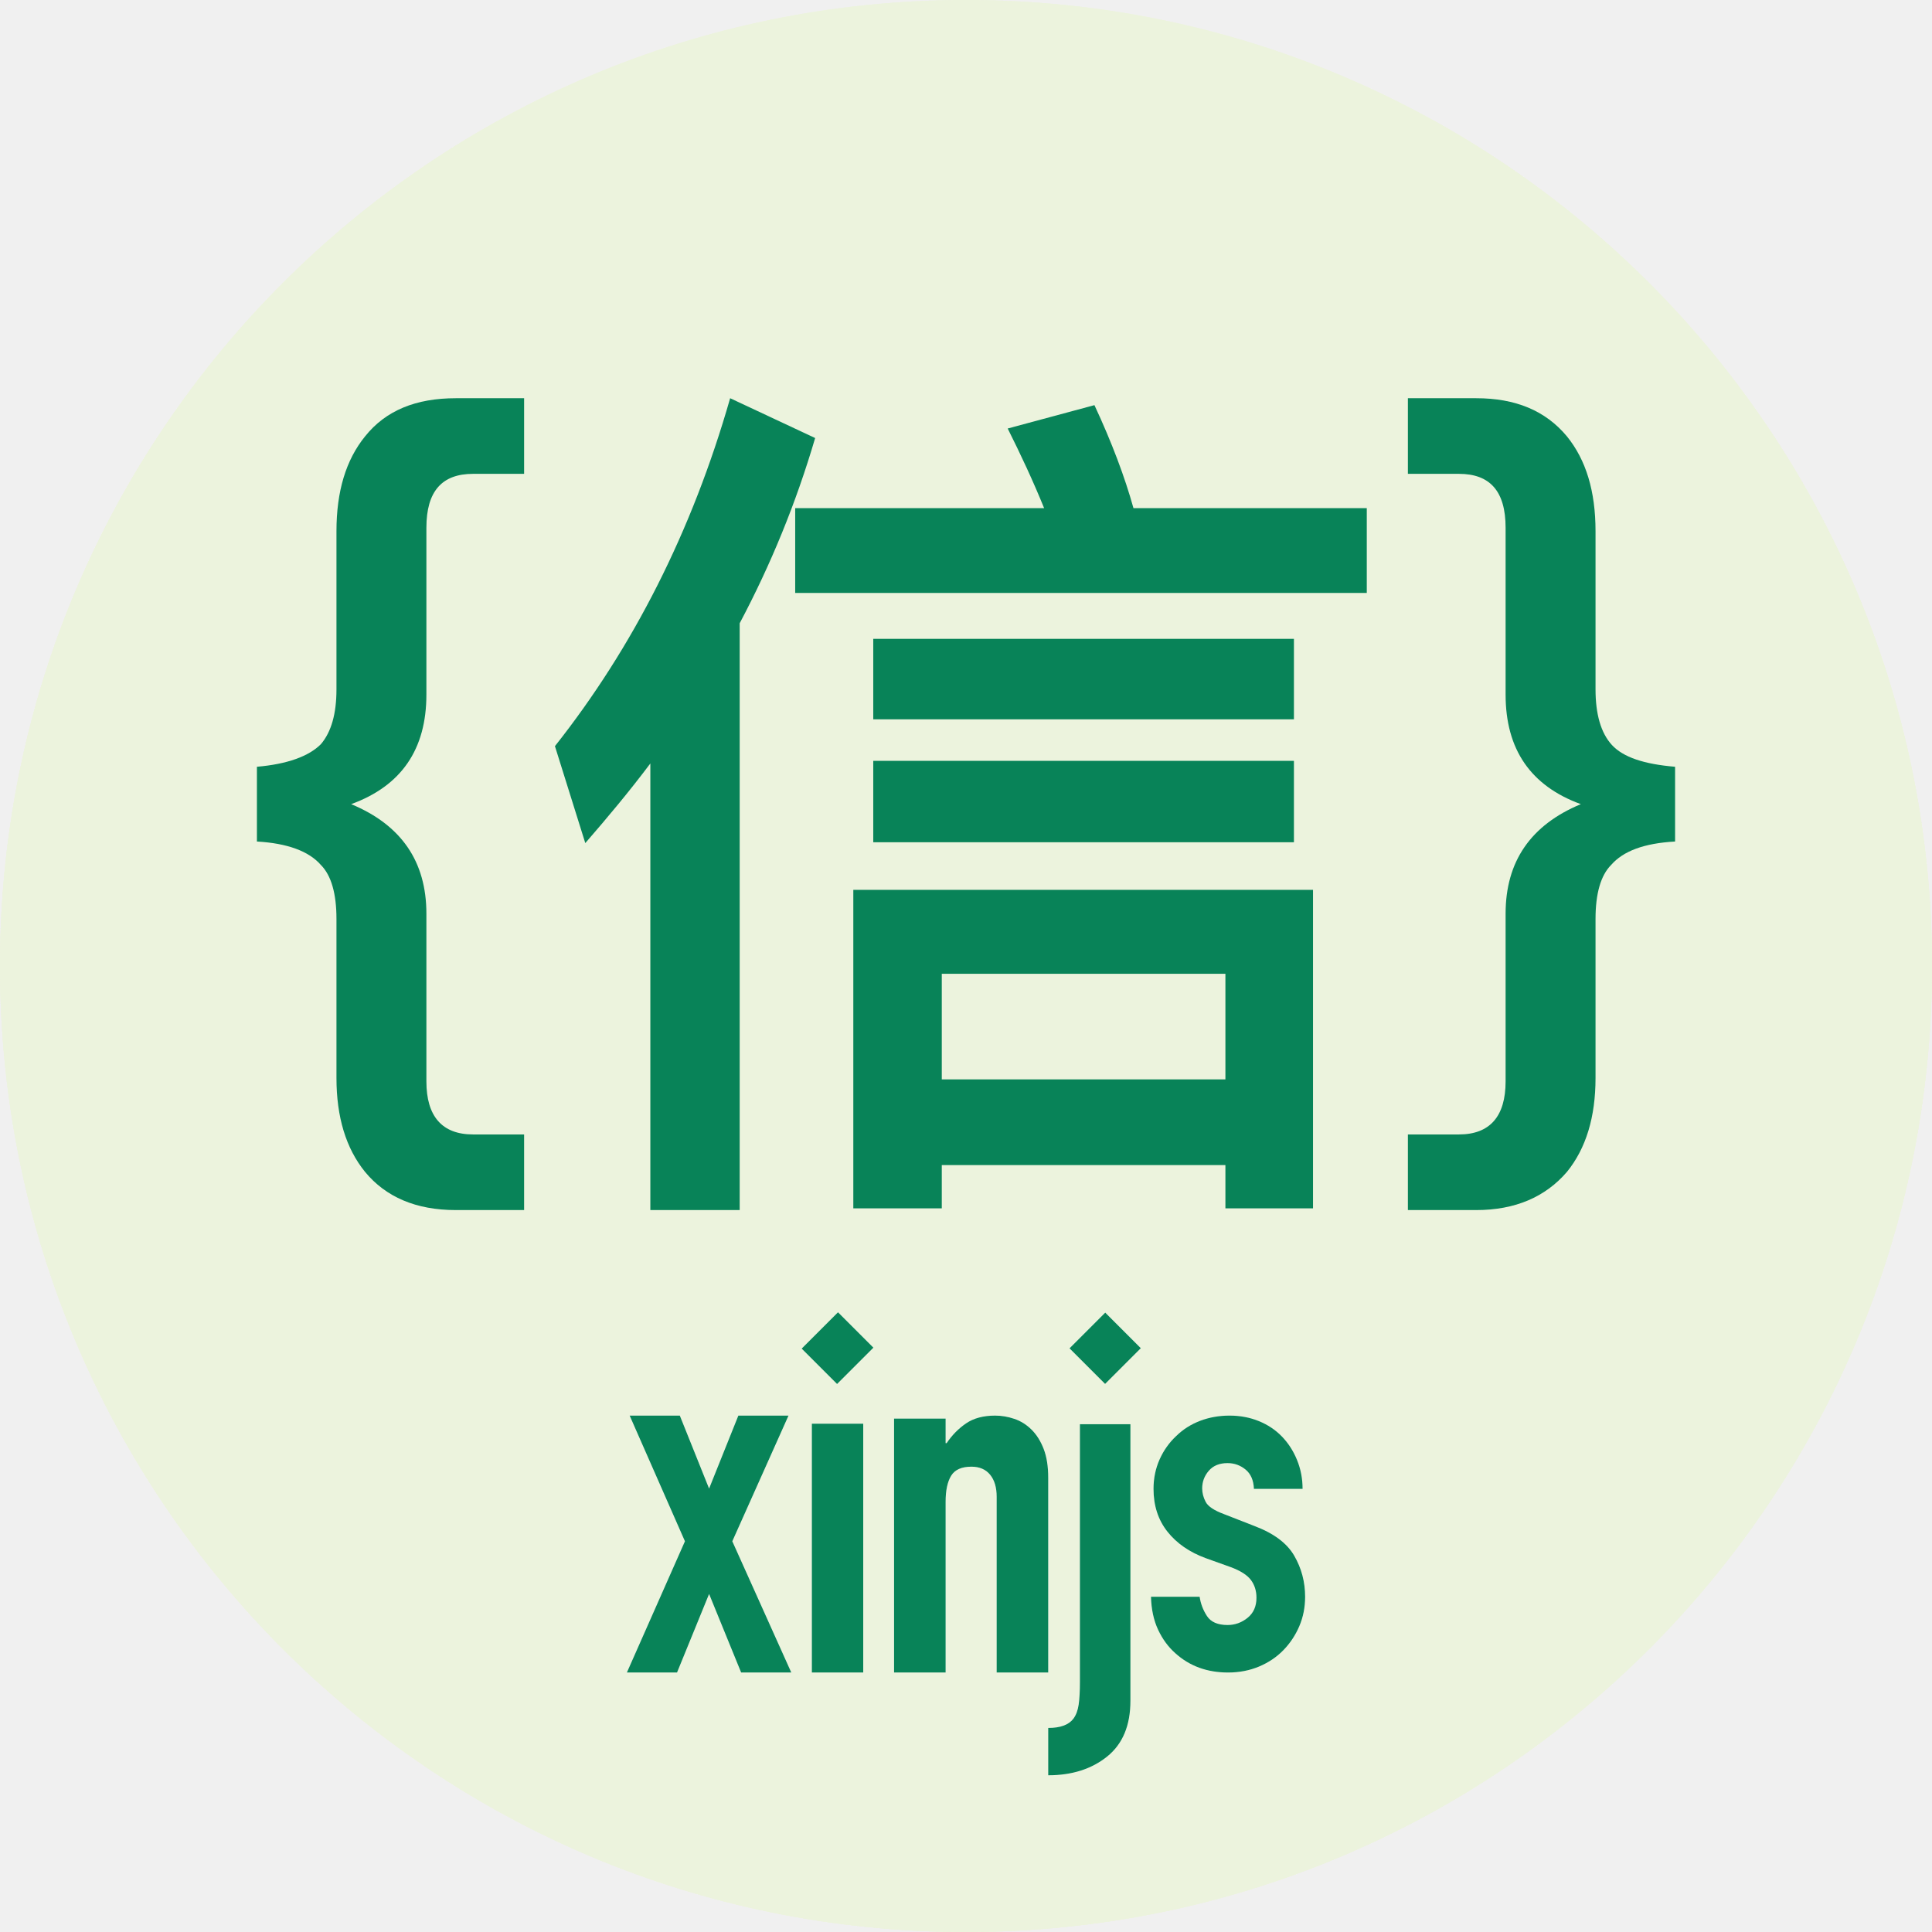
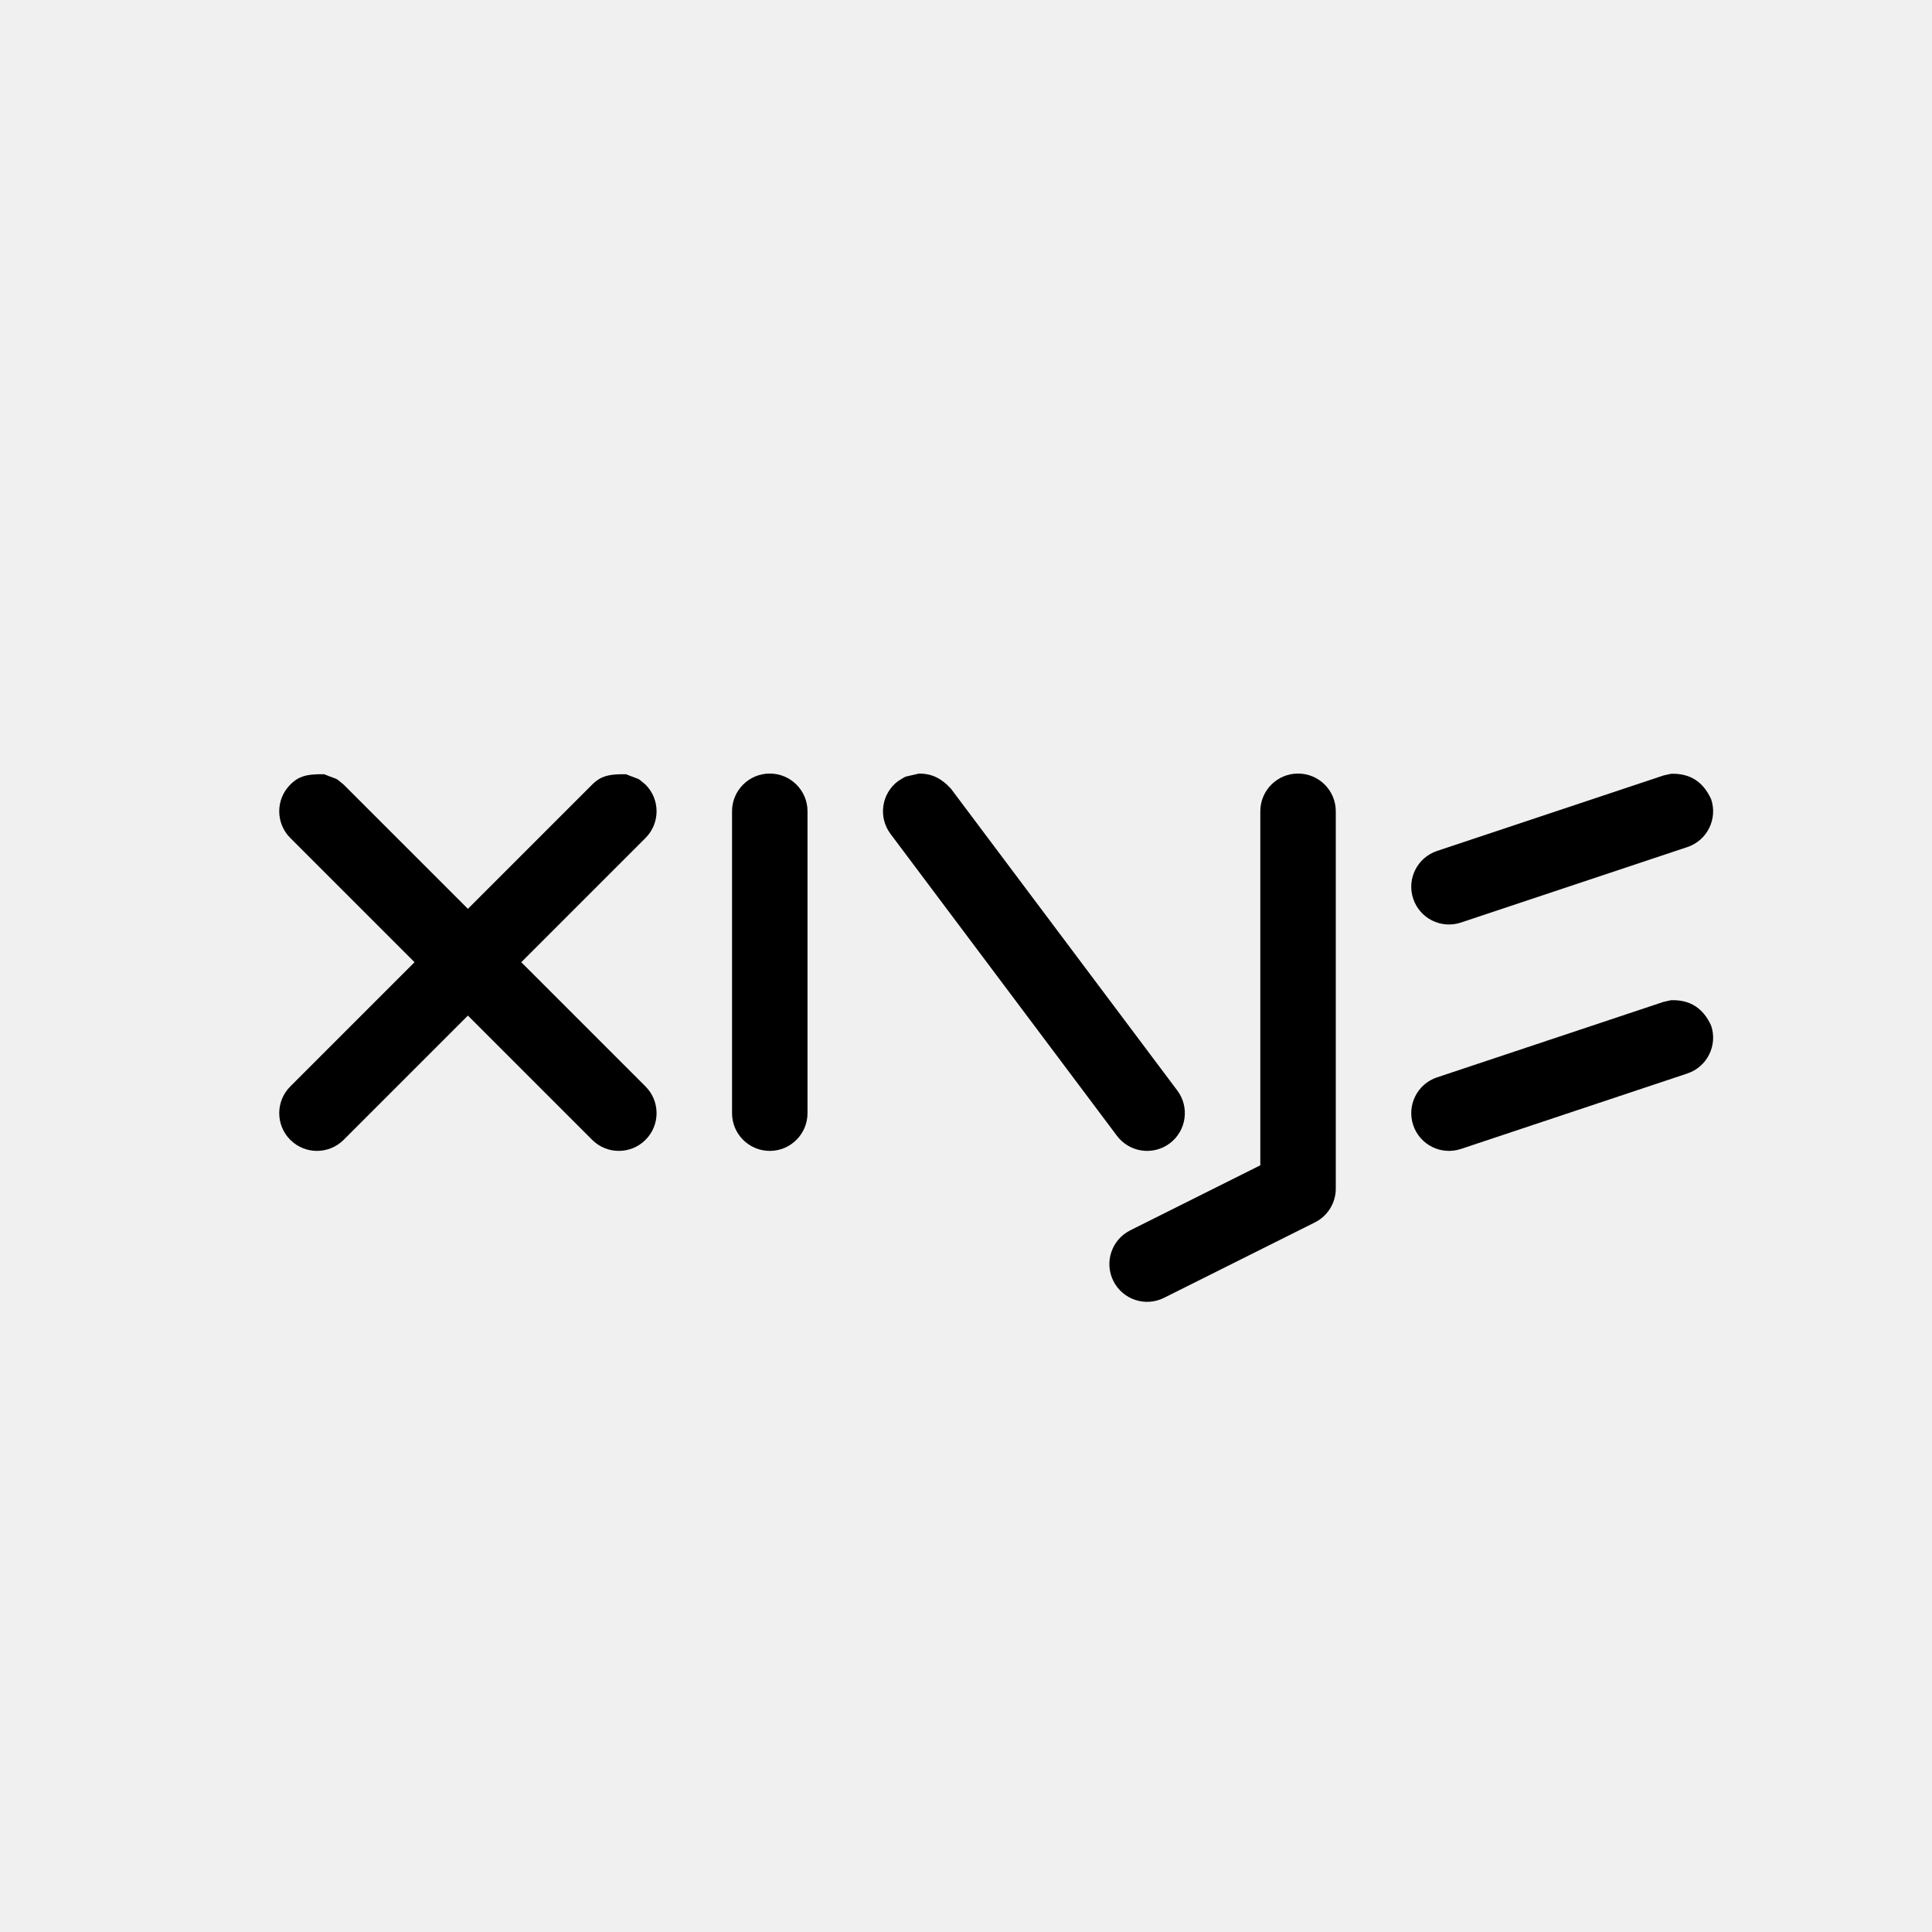
- <svg xmlns="http://www.w3.org/2000/svg" xmlns:xlink="http://www.w3.org/1999/xlink" width="256px" height="256px" viewBox="0 0 256 256" version="1.1">
-   <defs>
-     <circle id="path-1" cx="128" cy="128" r="128" />
-     <polygon id="path-3" points="0 47.734 7.693 30.343 0.369 13.691 7.016 13.691 10.894 23.36 14.771 13.691 21.418 13.691 13.971 30.343 21.787 47.734 15.14 47.734 10.894 37.326 6.647 47.734" />
-     <path d="M24.511,47.734 L24.511,14.766 L31.319,14.766 L31.319,47.734 L24.511,47.734 Z M27.853,9.504 L23.163,4.814 L27.977,6.21724894e-15 L32.667,4.69 L27.853,9.504 Z" id="path-4" />
-     <path d="M35.404,47.734 L35.404,14.089 L42.235,14.089 L42.235,17.341 L42.369,17.341 C43.083,16.279 43.943,15.405 44.947,14.72 C45.952,14.034 47.235,13.691 48.798,13.691 C49.646,13.691 50.495,13.835 51.343,14.123 C52.191,14.41 52.95,14.886 53.62,15.549 C54.29,16.213 54.825,17.064 55.227,18.104 C55.629,19.144 55.83,20.416 55.83,21.92 L55.83,47.734 L48.999,47.734 L48.999,24.441 C48.999,23.203 48.709,22.229 48.128,21.522 C47.548,20.814 46.722,20.46 45.651,20.46 C44.356,20.46 43.463,20.858 42.972,21.654 C42.481,22.451 42.235,23.601 42.235,25.105 L42.235,47.734 L35.404,47.734 Z" id="path-5" />
-     <path d="M60.03,14.83 L66.723,14.83 L66.723,51.485 C66.723,54.752 65.695,57.213 63.639,58.868 C61.583,60.523 58.98,61.351 55.83,61.351 L55.83,55.078 C57.449,55.078 58.564,54.665 59.177,53.837 C59.527,53.358 59.756,52.737 59.866,51.975 C59.975,51.212 60.03,50.222 60.03,49.002 L60.03,14.83 Z M63.366,9.491 L58.654,4.778 L63.387,0.045 L68.099,4.758 L63.366,9.491 Z" id="path-6" />
-     <path d="M83.086,23.399 C83.041,22.262 82.672,21.409 81.978,20.841 C81.283,20.272 80.488,19.988 79.592,19.988 C78.517,19.988 77.689,20.327 77.106,21.005 C76.524,21.683 76.233,22.459 76.233,23.333 C76.233,23.945 76.39,24.547 76.703,25.137 C77.017,25.727 77.823,26.263 79.122,26.744 L83.153,28.318 C85.707,29.28 87.465,30.592 88.428,32.254 C89.391,33.916 89.872,35.73 89.872,37.698 C89.872,39.097 89.615,40.398 89.1,41.601 C88.585,42.803 87.879,43.864 86.983,44.782 C86.087,45.7 85.012,46.422 83.758,46.947 C82.504,47.471 81.138,47.734 79.66,47.734 C76.882,47.734 74.553,46.881 72.672,45.176 C71.731,44.345 70.97,43.306 70.387,42.06 C69.805,40.814 69.492,39.36 69.447,37.698 L75.897,37.698 C76.031,38.616 76.356,39.469 76.871,40.256 C77.386,41.043 78.293,41.437 79.592,41.437 C80.578,41.437 81.462,41.12 82.246,40.486 C83.03,39.852 83.422,38.966 83.422,37.829 C83.422,36.911 83.176,36.124 82.683,35.468 C82.19,34.812 81.295,34.244 79.996,33.763 L76.703,32.582 C74.553,31.795 72.862,30.625 71.63,29.073 C70.399,27.52 69.783,25.629 69.783,23.399 C69.783,22 70.052,20.699 70.589,19.496 C71.127,18.294 71.866,17.255 72.806,16.38 C73.702,15.506 74.755,14.839 75.964,14.38 C77.174,13.921 78.473,13.691 79.861,13.691 C81.25,13.691 82.538,13.932 83.725,14.413 C84.912,14.894 85.931,15.571 86.782,16.446 C87.633,17.321 88.305,18.359 88.797,19.562 C89.29,20.764 89.536,22.043 89.536,23.399 L83.086,23.399 Z" id="path-7" />
-   </defs>
-   <g id="layout" stroke="none" stroke-width="1" fill="none" fill-rule="evenodd">
-     <g id="Light-Version">
-       <mask id="mask-2" fill="white">
-         <use xlink:href="#path-1" />
-       </mask>
-       <use id="Oval" fill="#ECF3DD" xlink:href="#path-1" />
-       <rect id="Rectangle" fill="#ECF3DD" mask="url(#mask-2)" x="-5" y="-5" width="261" height="261" />
-       <g id="xinjs-logo" mask="url(#mask-2)">
-         <g transform="translate(0, 16)">
-           <rect id="Rectangle-Copy" fill="#ECF3DD" x="0" y="0" width="256" height="256" />
-           <g id="text" stroke-width="1" fill="none" transform="translate(83.06383, 157.8833)">
-             <g id="Path" fill-rule="nonzero">
-               <use fill="#FFFFFF" xlink:href="#path-3" />
-               <use fill="#088358" xlink:href="#path-3" />
-             </g>
-             <g id="Shape" fill-rule="nonzero">
-               <use fill="#FFFFFF" xlink:href="#path-4" />
-               <use fill="#088358" xlink:href="#path-4" />
-             </g>
-             <g id="Path" fill-rule="nonzero">
-               <use fill="#FFFFFF" xlink:href="#path-5" />
-               <use fill="#088358" xlink:href="#path-5" />
-             </g>
-             <g id="Shape" fill-rule="nonzero">
-               <use fill="#FFFFFF" xlink:href="#path-6" />
-               <use fill="#088358" xlink:href="#path-6" />
-             </g>
-             <g id="Path" fill-rule="nonzero">
-               <use fill="#FFFFFF" xlink:href="#path-7" />
-               <use fill="#088358" xlink:href="#path-7" />
-             </g>
-           </g>
-           <g id="icon" stroke-width="1" fill="none" transform="translate(33.95418, 36.98928)">
-             <path d="M26.441,-0.223 C21.171,-0.223 17.16,1.389 14.41,4.844 C11.89,7.954 10.629,12.101 10.629,17.399 L10.629,38.361 C10.629,41.586 9.942,44.004 8.567,45.617 C6.963,47.229 4.099,48.266 0.088,48.611 L0.088,58.516 C4.099,58.747 6.963,59.783 8.567,61.626 C9.942,63.008 10.629,65.427 10.629,68.767 L10.629,89.844 C10.629,95.027 11.89,99.174 14.41,102.283 C17.16,105.624 21.171,107.351 26.441,107.351 L35.493,107.351 L35.493,97.331 L28.733,97.331 C24.608,97.331 22.545,94.912 22.545,90.305 L22.545,68.076 C22.545,61.166 19.223,56.328 12.577,53.564 C19.223,51.145 22.545,46.308 22.545,39.052 L22.545,16.938 C22.545,12.101 24.608,9.797 28.733,9.797 L35.493,9.797 L35.493,-0.223 L26.441,-0.223 Z" id="Path" fill="#088358" fill-rule="nonzero" />
-             <path d="M52.22,48.174 L52.22,107.351 L64.058,107.351 L64.058,29.595 C68.195,21.796 71.528,13.654 74.057,5.052 L62.794,-0.223 C57.737,17.438 49.921,32.806 39.578,45.88 L43.6,58.725 C46.588,55.284 49.462,51.844 52.22,48.174 Z M71.413,14.342 L71.413,25.581 L147.152,25.581 L147.152,14.342 L116.236,14.342 C115.087,10.213 113.363,5.626 111.064,0.694 L99.571,3.791 C101.295,7.231 102.904,10.672 104.398,14.342 L71.413,14.342 Z M81.757,31.659 L81.757,42.325 L137.498,42.325 L137.498,31.659 L81.757,31.659 Z M81.757,47.83 L81.757,58.61 L137.498,58.61 L137.498,47.83 L81.757,47.83 Z M140.027,64.918 L79.114,64.918 L79.114,107.122 L90.837,107.122 L90.837,101.388 L128.419,101.388 L128.419,107.122 L140.027,107.122 L140.027,64.918 Z M90.837,90.034 L90.837,76.042 L128.419,76.042 L128.419,90.034 L90.837,90.034 Z" id="Shape" fill="#088358" fill-rule="nonzero" />
-             <path d="M152.599,-0.223 L152.599,9.797 L159.359,9.797 C163.484,9.797 165.546,12.101 165.546,16.938 L165.546,39.052 C165.546,46.308 168.869,51.145 175.514,53.564 C168.869,56.328 165.546,61.166 165.546,68.076 L165.546,90.305 C165.546,94.912 163.484,97.331 159.359,97.331 L152.599,97.331 L152.599,107.351 L161.651,107.351 C166.807,107.351 170.817,105.624 173.681,102.283 C176.202,99.174 177.462,95.027 177.462,89.844 L177.462,68.767 C177.462,65.427 178.15,63.008 179.525,61.626 C181.129,59.783 183.879,58.747 188.003,58.516 L188.003,48.611 C183.879,48.266 181.129,47.344 179.639,45.732 C178.15,44.119 177.462,41.586 177.462,38.361 L177.462,17.399 C177.462,12.101 176.202,7.954 173.681,4.844 C170.817,1.389 166.807,-0.223 161.651,-0.223 L152.599,-0.223 Z" id="Path" fill="#088358" fill-rule="nonzero" />
-           </g>
-         </g>
-       </g>
-     </g>
+ <svg xmlns="http://www.w3.org/2000/svg" version="1.1" x="0" y="0" width="512" height="512" viewBox="0, 0, 512, 512">
+   <g id="Layer_2" display="none">
+     <path d="M0,0 L512,0 L512,512 L0,512 L0,0 z" fill="#000000" />
+   </g>
+   <g id="Layer_3" display="none">
+     <path d="M256,512 C114.615,512 0,397.385 0,256 C0,114.615 114.615,0 256,0 C397.385,0 512,114.615 512,256 C512,397.385 397.385,512 256,512 z" fill="#000000" />
+   </g>
+   <g id="Layer_1" display="none">
+     <path d="M164.469,205.176 L165.908,205.182 C170.126,206.901 168.499,205.828 171.069,207.928 C174.975,211.833 174.975,218.164 171.069,222.07 C167.732,225.407 164.394,228.744 161.057,232.082 C144.304,248.835 151.942,241.196 138.141,254.998 C144.592,261.45 139.748,256.605 152.675,269.533 C156.623,273.48 160.57,277.428 164.517,281.375 L171.069,287.927 C174.975,291.832 174.975,298.164 171.069,302.069 C167.164,305.974 160.833,305.974 156.927,302.069 C153.59,298.732 150.253,295.394 146.915,292.057 L123.999,269.14 C117.547,275.592 122.392,270.747 109.464,283.675 L91.07,302.069 C87.165,305.974 80.833,305.974 76.928,302.069 C73.023,298.164 73.023,291.832 76.928,287.927 C80.265,284.589 83.603,281.252 86.94,277.915 L109.857,254.998 C103.405,248.547 108.25,253.391 95.322,240.464 C91.374,236.517 87.428,232.569 83.48,228.622 L76.928,222.07 C73.023,218.164 73.023,211.833 76.928,207.928 C79.249,205.604 81.35,205.283 84.47,205.176 L85.909,205.182 C90.127,206.901 88.5,205.828 91.07,207.928 C94.408,211.265 97.745,214.603 101.082,217.94 C117.835,234.693 110.197,227.055 123.999,240.856 L138.533,226.322 C142.48,222.374 146.428,218.427 150.375,214.48 L156.927,207.928 C159.249,205.604 161.349,205.283 164.469,205.176 z" fill="#FFFFFF" />
+     <path d="M203.998,204.999 C209.521,204.999 213.998,209.476 213.998,214.999 L213.998,294.998 C213.998,300.521 209.521,304.998 203.998,304.998 C198.475,304.998 193.998,300.521 193.998,294.998 L193.998,214.999 C193.998,209.476 198.475,204.999 203.998,204.999 z" fill="#FFFFFF" />
+     <path d="M243.496,205.01 C247.11,204.971 249.643,206.44 251.998,208.999 C252.467,209.624 252.467,209.624 254.576,212.436 C257.389,216.186 257.389,216.186 261.373,221.499 C270.748,233.999 270.748,233.999 281.998,248.999 C293.248,263.998 293.248,263.998 302.623,276.498 C306.607,281.811 306.607,281.811 309.419,285.561 C311.529,288.373 311.529,288.373 311.998,288.998 C315.311,293.417 314.416,299.684 309.998,302.998 C305.579,306.312 299.311,305.416 295.998,300.998 C295.529,300.373 295.529,300.373 293.42,297.561 C290.607,293.811 290.607,293.811 286.623,288.498 C277.248,275.998 277.248,275.998 265.998,260.998 C254.748,245.999 254.748,245.999 245.373,233.499 C241.389,228.186 241.389,228.186 238.576,224.436 C236.467,221.624 236.467,221.624 235.998,220.999 C232.684,216.58 233.58,210.312 237.998,206.999 C240.839,205.284 239.077,206.116 243.496,205.01 z" fill="#FFFFFF" />
+     <path d="M343.997,204.999 C349.52,204.999 353.997,209.476 353.997,214.999 L353.997,314.998 C353.997,318.786 351.857,322.248 348.469,323.942 C347.22,324.567 347.22,324.567 342.219,327.067 C335.97,330.192 335.97,330.192 328.47,333.942 C320.97,337.692 320.97,337.692 314.72,340.817 C309.72,343.317 309.72,343.317 308.47,343.942 C303.53,346.412 297.523,344.41 295.053,339.47 C292.584,334.53 294.586,328.524 299.526,326.054 C300.776,325.429 300.776,325.429 305.775,322.929 C312.025,319.804 312.025,319.804 319.525,316.054 C327.025,312.304 327.025,312.304 333.275,309.179 L333.997,308.818 L333.997,214.999 C333.997,209.476 338.475,204.999 343.997,204.999 z" fill="#FFFFFF" />
+     <path d="M442.811,205.067 C447.931,204.876 451.423,207.25 453.483,211.836 C455.23,217.076 452.398,222.739 447.159,224.485 C445.284,225.11 445.284,225.11 437.784,227.61 C428.409,230.735 428.409,230.735 417.159,234.485 C405.909,238.235 405.909,238.235 396.534,241.36 C389.034,243.86 389.034,243.86 387.159,244.485 C381.92,246.232 376.257,243.4 374.51,238.161 C372.764,232.921 375.595,227.258 380.835,225.512 C382.71,224.887 382.71,224.887 390.21,222.387 C399.585,219.262 399.585,219.262 410.835,215.512 C422.085,211.762 422.085,211.762 431.46,208.637 C438.96,206.137 438.96,206.137 440.834,205.512 L442.811,205.067 z" fill="#FFFFFF" />
+     <path d="M442.811,265.067 C447.931,264.875 451.423,267.25 453.483,271.836 C455.23,277.075 452.398,282.739 447.159,284.485 C445.284,285.11 445.284,285.11 437.784,287.61 C428.409,290.735 428.409,290.735 417.159,294.485 C405.909,298.235 405.909,298.235 396.534,301.36 C389.034,303.86 389.034,303.86 387.159,304.485 C381.92,306.231 376.257,303.4 374.51,298.16 C372.764,292.921 375.595,287.258 380.835,285.511 C382.71,284.886 382.71,284.886 390.21,282.386 C399.585,279.261 399.585,279.261 410.835,275.511 C422.085,271.761 422.085,271.761 431.46,268.636 C438.96,266.137 438.96,266.137 440.834,265.512 L442.811,265.067 z" fill="#FFFFFF" />
+   </g>
+   <g id="Logo_Black">
+     <path d="M164.469,205.176 L165.908,205.182 C170.126,206.901 168.499,205.828 171.069,207.928 C174.975,211.833 174.975,218.164 171.069,222.07 C167.732,225.407 164.394,228.744 161.057,232.082 C144.304,248.835 151.942,241.196 138.141,254.998 C144.592,261.45 139.748,256.605 152.675,269.533 C156.623,273.48 160.57,277.428 164.517,281.375 L171.069,287.927 C174.975,291.832 174.975,298.164 171.069,302.069 C167.164,305.974 160.833,305.974 156.927,302.069 C153.59,298.732 150.253,295.394 146.915,292.057 L123.999,269.14 C117.547,275.592 122.392,270.747 109.464,283.675 L91.07,302.069 C87.165,305.974 80.833,305.974 76.928,302.069 C73.023,298.164 73.023,291.832 76.928,287.927 C80.265,284.589 83.603,281.252 86.94,277.915 L109.857,254.998 C103.405,248.547 108.25,253.391 95.322,240.464 C91.374,236.517 87.428,232.569 83.48,228.622 L76.928,222.07 C73.023,218.164 73.023,211.833 76.928,207.928 C79.249,205.604 81.35,205.283 84.47,205.176 L85.909,205.182 C90.127,206.901 88.5,205.828 91.07,207.928 C94.408,211.265 97.745,214.603 101.082,217.94 C117.835,234.693 110.197,227.055 123.999,240.856 L138.533,226.322 C142.48,222.374 146.428,218.427 150.375,214.48 L156.927,207.928 C159.249,205.604 161.349,205.283 164.469,205.176 z" fill="#000000" />
+     <path d="M203.998,204.999 C209.521,204.999 213.998,209.476 213.998,214.999 L213.998,294.998 C213.998,300.521 209.521,304.998 203.998,304.998 C198.475,304.998 193.998,300.521 193.998,294.998 L193.998,214.999 C193.998,209.476 198.475,204.999 203.998,204.999 z" fill="#000000" />
+     <path d="M243.496,205.01 C247.11,204.971 249.643,206.44 251.998,208.999 C252.467,209.624 252.467,209.624 254.576,212.436 C257.389,216.186 257.389,216.186 261.373,221.499 C270.748,233.999 270.748,233.999 281.998,248.999 C293.248,263.998 293.248,263.998 302.623,276.498 C306.607,281.811 306.607,281.811 309.419,285.561 C311.529,288.373 311.529,288.373 311.998,288.998 C315.311,293.417 314.416,299.684 309.998,302.998 C305.579,306.312 299.311,305.416 295.998,300.998 C295.529,300.373 295.529,300.373 293.42,297.561 C290.607,293.811 290.607,293.811 286.623,288.498 C277.248,275.998 277.248,275.998 265.998,260.998 C254.748,245.999 254.748,245.999 245.373,233.499 C241.389,228.186 241.389,228.186 238.576,224.436 C236.467,221.624 236.467,221.624 235.998,220.999 C232.684,216.58 233.58,210.312 237.998,206.999 C240.839,205.284 239.077,206.116 243.496,205.01 z" fill="#000000" />
+     <path d="M343.997,204.999 C349.52,204.999 353.997,209.476 353.997,214.999 L353.997,314.998 C353.997,318.786 351.857,322.248 348.469,323.942 C347.22,324.567 347.22,324.567 342.219,327.067 C335.97,330.192 335.97,330.192 328.47,333.942 C320.97,337.692 320.97,337.692 314.72,340.817 C309.72,343.317 309.72,343.317 308.47,343.942 C303.53,346.412 297.523,344.41 295.053,339.47 C292.584,334.53 294.586,328.524 299.526,326.054 C300.776,325.429 300.776,325.429 305.775,322.929 C312.025,319.804 312.025,319.804 319.525,316.054 C327.025,312.304 327.025,312.304 333.275,309.179 L333.997,308.818 L333.997,214.999 C333.997,209.476 338.475,204.999 343.997,204.999 z" fill="#000000" />
+     <path d="M442.811,205.067 C447.931,204.876 451.423,207.25 453.483,211.836 C455.23,217.076 452.398,222.739 447.159,224.485 C445.284,225.11 445.284,225.11 437.784,227.61 C428.409,230.735 428.409,230.735 417.159,234.485 C405.909,238.235 405.909,238.235 396.534,241.36 C389.034,243.86 389.034,243.86 387.159,244.485 C381.92,246.232 376.257,243.4 374.51,238.161 C372.764,232.921 375.595,227.258 380.835,225.512 C382.71,224.887 382.71,224.887 390.21,222.387 C399.585,219.262 399.585,219.262 410.835,215.512 C422.085,211.762 422.085,211.762 431.46,208.637 C438.96,206.137 438.96,206.137 440.834,205.512 L442.811,205.067 z" fill="#000000" />
+     <path d="M442.811,265.067 C447.931,264.875 451.423,267.25 453.483,271.836 C455.23,277.075 452.398,282.739 447.159,284.485 C445.284,285.11 445.284,285.11 437.784,287.61 C428.409,290.735 428.409,290.735 417.159,294.485 C405.909,298.235 405.909,298.235 396.534,301.36 C389.034,303.86 389.034,303.86 387.159,304.485 C381.92,306.231 376.257,303.4 374.51,298.16 C372.764,292.921 375.595,287.258 380.835,285.511 C382.71,284.886 382.71,284.886 390.21,282.386 C399.585,279.261 399.585,279.261 410.835,275.511 C422.085,271.761 422.085,271.761 431.46,268.636 C438.96,266.137 438.96,266.137 440.834,265.512 L442.811,265.067 z" fill="#000000" />
  </g>
</svg>
